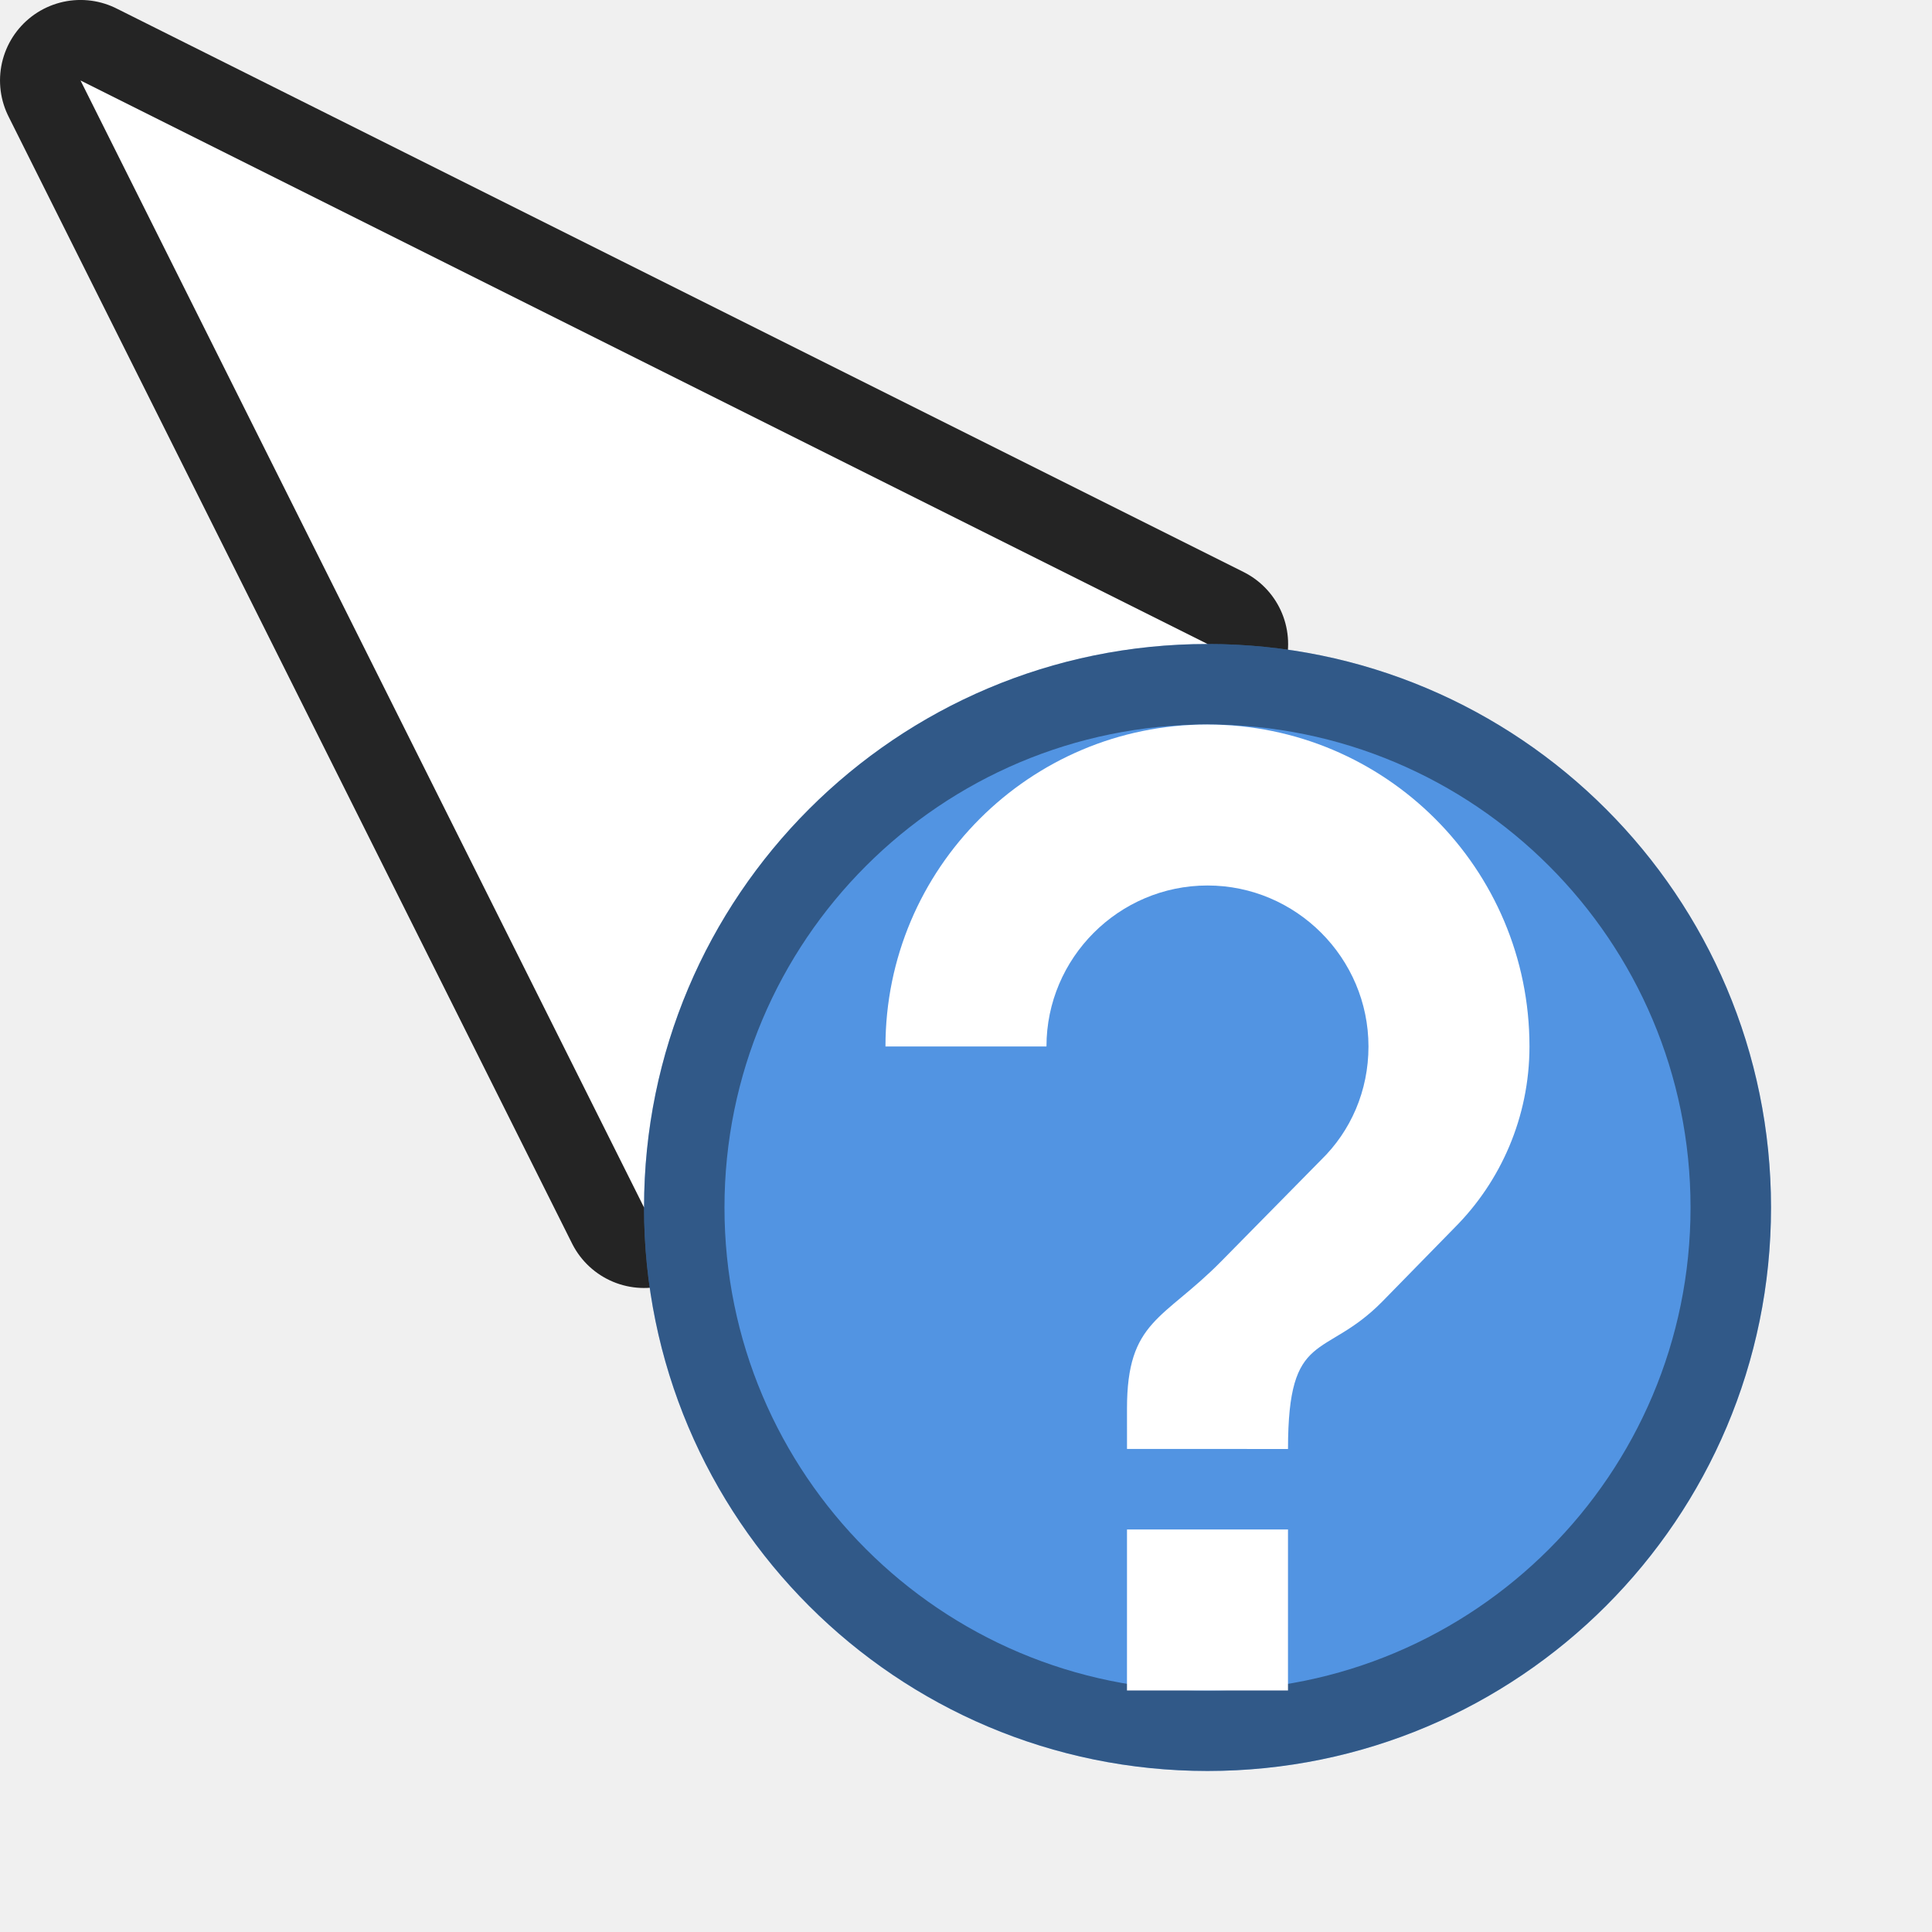
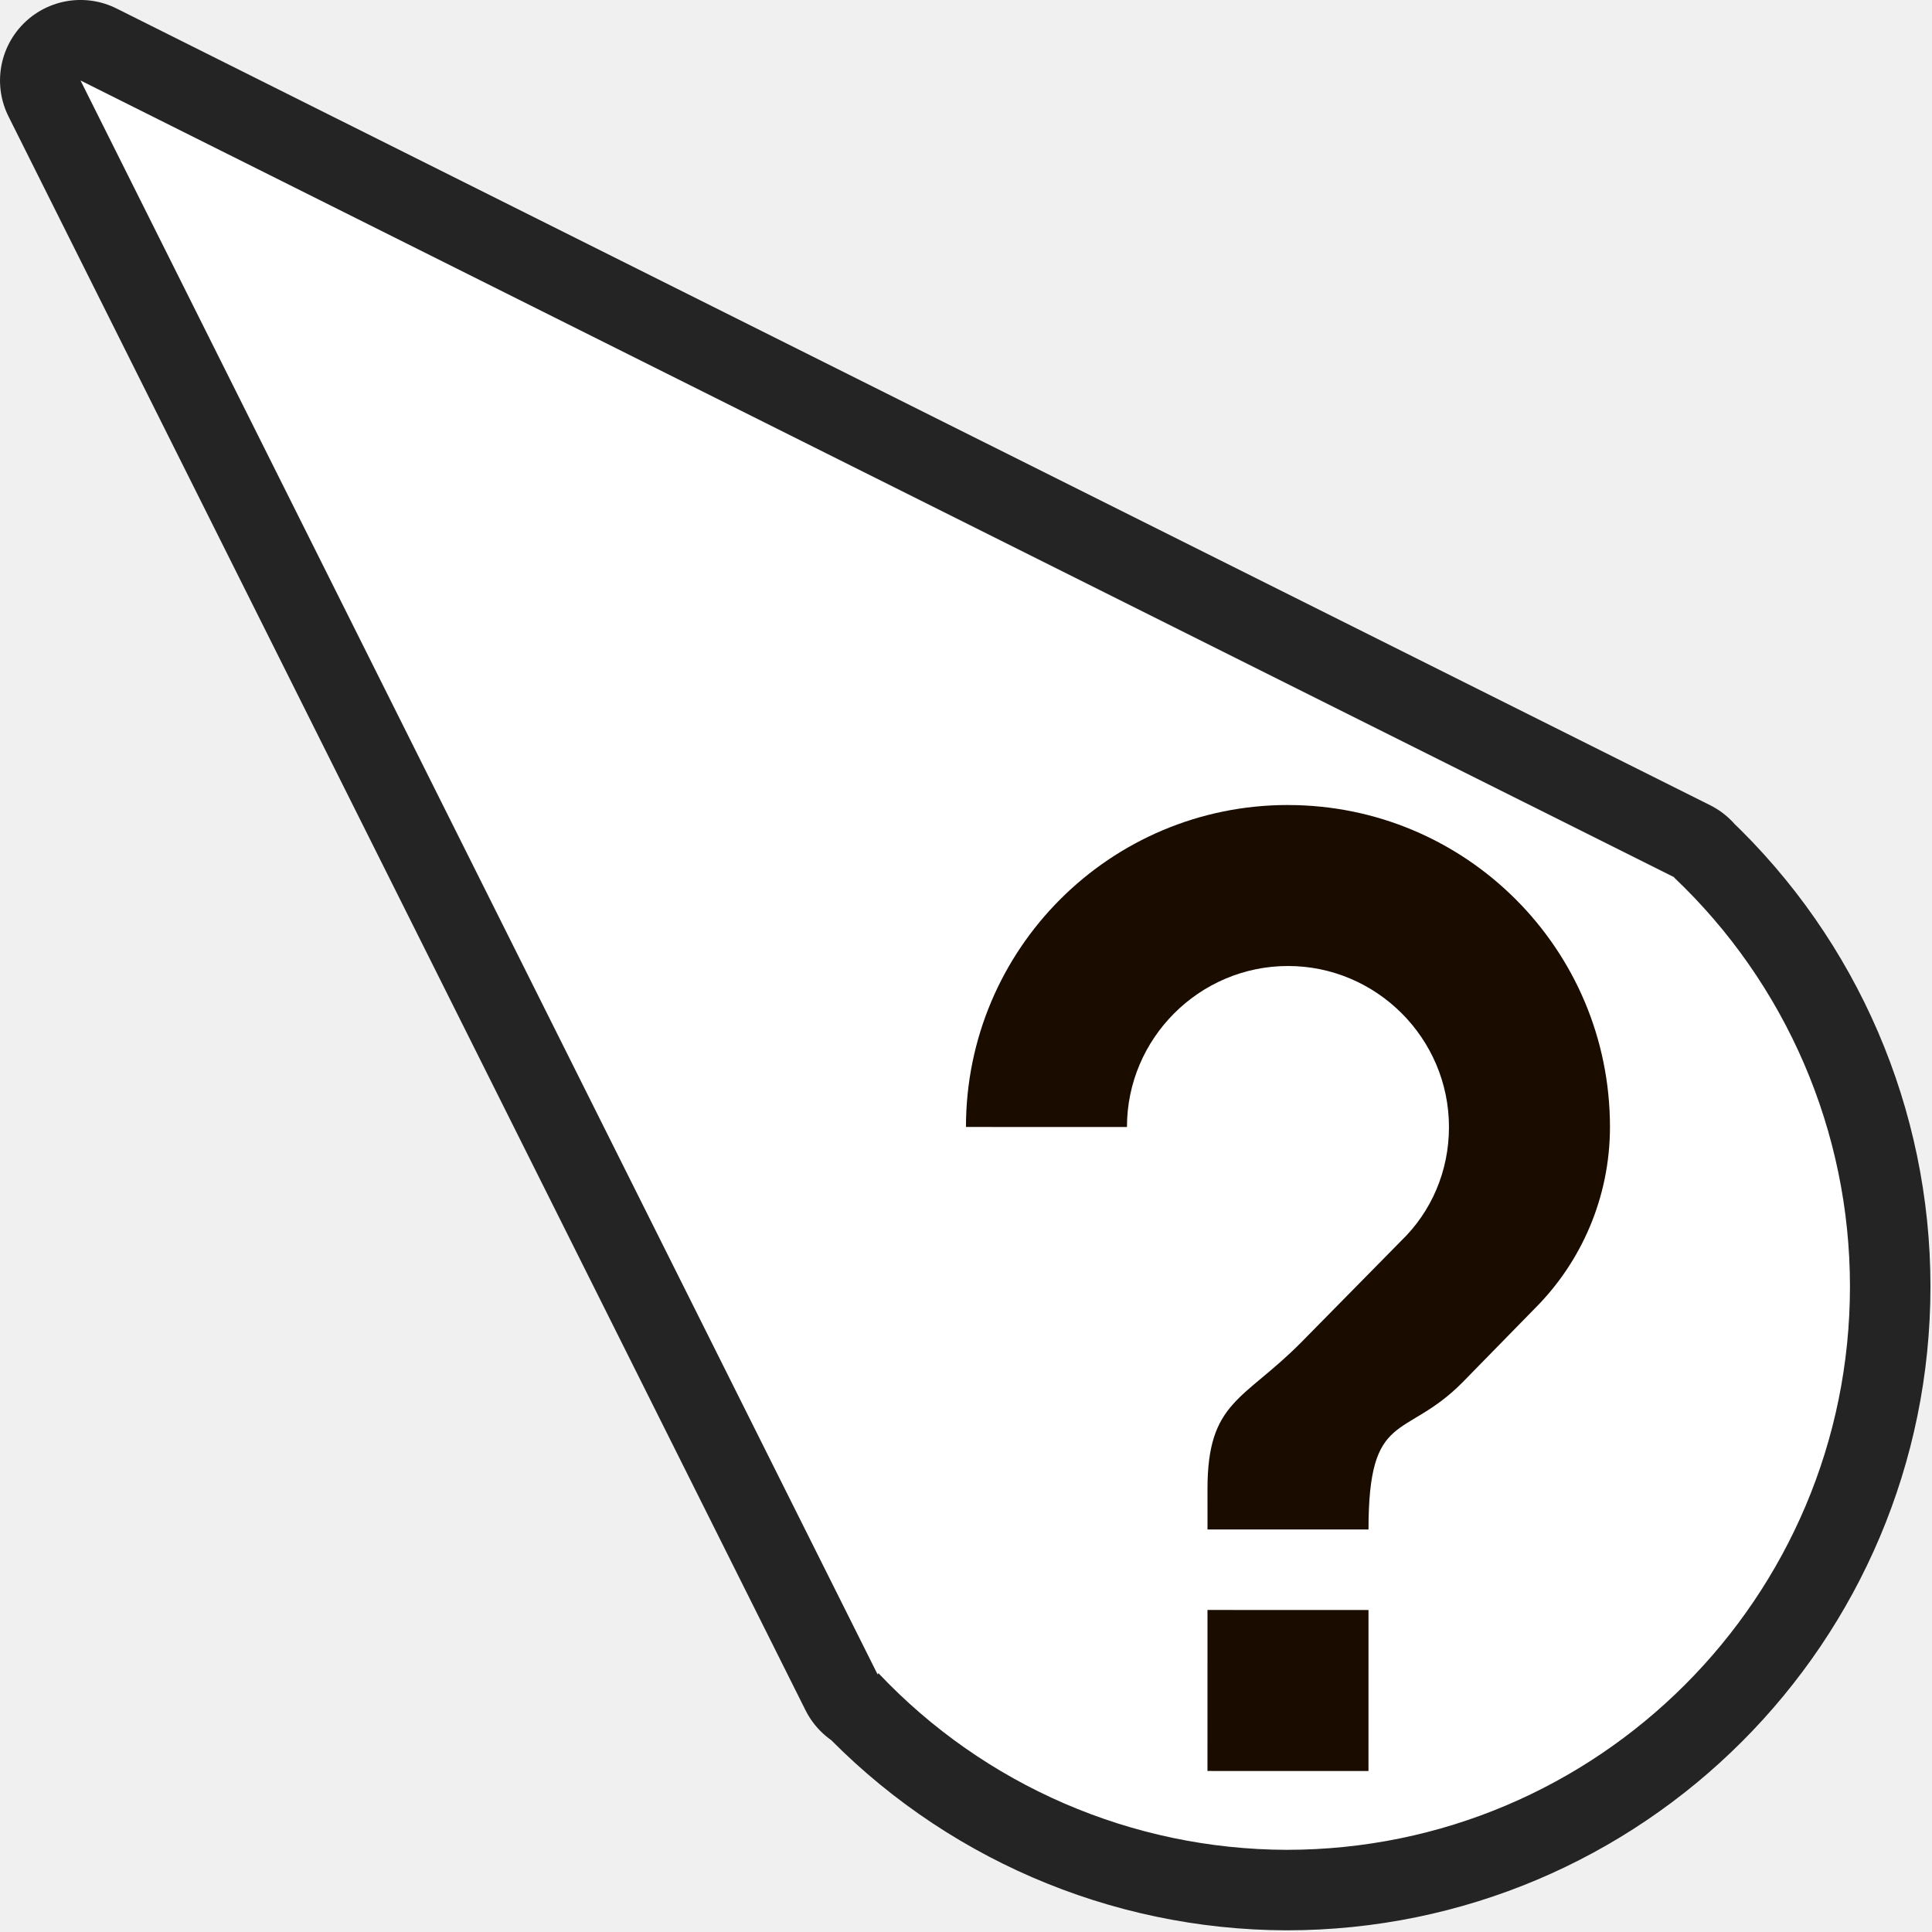
<svg xmlns="http://www.w3.org/2000/svg" width="24" height="24" viewBox="0 0 24 24" id="svg2" version="1.1">
  <defs id="defs4" />
  <g id="layer1" transform="translate(0,-1018.362)">
    <g transform="translate(18.78685,15.95532)" id="g6182" />
    <g id="g3692" transform="rotate(-22.32755,4,1021.362)">
      <g id="g1152">
-         <path id="path3667" style="fill:none;fill-opacity:1;stroke:#000000;stroke-width:2;stroke-linecap:butt;stroke-linejoin:round;stroke-miterlimit:3.2;stroke-dasharray:none;stroke-opacity:0.85;paint-order:markers stroke fill" d="m 1.985,1018.372 1.157,15.61 c 2.626,-0.866 2.109,3.423 3.133,2.427 -0.41,-1.067 -0.178,-2.274 0.599,-3.113 1.127,-1.214 3.025,-1.284 4.239,-0.157 0.295,0.274 0.532,0.605 0.697,0.972 1.495,-0.027 -1.994,-2.686 0.467,-3.944 z" />
-         <path id="path5105" style="fill:#ffffff;fill-opacity:1;stroke:none;stroke-width:2;stroke-linecap:round;stroke-linejoin:round;stroke-miterlimit:4;stroke-dasharray:none;stroke-opacity:1" d="m 1.985,1018.372 1.157,15.61 c 2.626,-0.866 2.109,3.423 3.133,2.427 -0.41,-1.067 -0.178,-2.274 0.599,-3.113 1.127,-1.214 3.025,-1.284 4.239,-0.157 0.295,0.274 0.532,0.605 0.697,0.972 1.495,-0.027 -1.994,-2.686 0.467,-3.944 z" />
-         <circle style="fill:#5294e2;fill-opacity:1;stroke-width:0;stroke-linejoin:round;stroke-opacity:0.85;paint-order:markers stroke fill" id="circle1383" cx="402.717" cy="955.268" r="7" transform="rotate(22.32755)" />
-         <path id="circle1519" style="fill:#000000;fill-opacity:0.402;stroke-width:0;stroke-linejoin:round;stroke-opacity:0.85;paint-order:markers stroke fill" d="m 12.276,1030.166 a 7,7 0 0 0 -9.134,3.816 7,7 0 0 0 3.816,9.134 7,7 0 0 0 9.134,-3.816 7,7 0 0 0 -3.816,-9.134 z m -0.38,0.925 a 6,6 0 0 1 3.271,7.83 6,6 0 0 1 -7.83,3.271 6,6 0 0 1 -3.271,-7.83 6,6 0 0 1 7.83,-3.271 z" />
-         <path style="fill:#ffffff;fill-opacity:1;enable-background:new" d="m 11.896,1031.091 c -2.044,-0.84 -4.38,0.136 -5.22,2.18 l 1.85,0.76 c 0.418,-1.018 1.592,-1.508 2.61,-1.09 1.018,0.418 1.508,1.592 1.09,2.61 -0.209,0.509 -0.602,0.888 -1.081,1.08 l -1.626,0.694 c -0.943,0.402 -1.36,0.231 -1.777,1.248 l -0.19,0.463 1.85,0.76 c 0.57,-1.387 0.834,-0.847 1.777,-1.248 l 1.182,-0.509 c 0.744,-0.311 1.38,-0.914 1.715,-1.728 0.84,-2.044 -0.136,-4.38 -2.181,-5.22 z m -4.724,8.87 -0.76,1.85 1.85,0.76 0.76,-1.85 z" id="path4" />
+         <path id="circle1383-6" style="fill:#ffffff;fill-opacity:1;stroke:#000000;stroke-width:2;stroke-linejoin:round;stroke-dasharray:none;stroke-opacity:0.85;paint-order:markers stroke fill" d="m 1.985,1018.372 1.637,22.076 c 0.005,0 0.01,0 0.015,-0.01 0.688,1.792 2.083,3.223 3.856,3.957 3.576,1.469 7.666,-0.24 9.134,-3.816 0.73,-1.778 0.696,-3.777 -0.092,-5.529 8.5e-4,-4e-4 0.002,-6e-4 0.003,-10e-4 z" />
+         <path style="fill:#1a0d00;fill-opacity:1;enable-background:new" d="m 12.441,1032.396 c -2.044,-0.84 -4.38,0.136 -5.22,2.18 l 1.85,0.76 c 0.418,-1.018 1.592,-1.508 2.61,-1.09 1.018,0.418 1.508,1.592 1.09,2.61 -0.209,0.509 -0.602,0.888 -1.081,1.08 l -1.626,0.694 c -0.943,0.402 -1.36,0.231 -1.777,1.248 l -0.19,0.463 1.85,0.76 c 0.57,-1.387 0.834,-0.847 1.777,-1.248 l 1.182,-0.509 c 0.744,-0.311 1.38,-0.914 1.715,-1.728 0.84,-2.044 -0.136,-4.38 -2.181,-5.22 z m -4.724,8.87 -0.76,1.85 1.85,0.76 0.76,-1.85 z" id="path4" />
      </g>
    </g>
  </g>
</svg>
